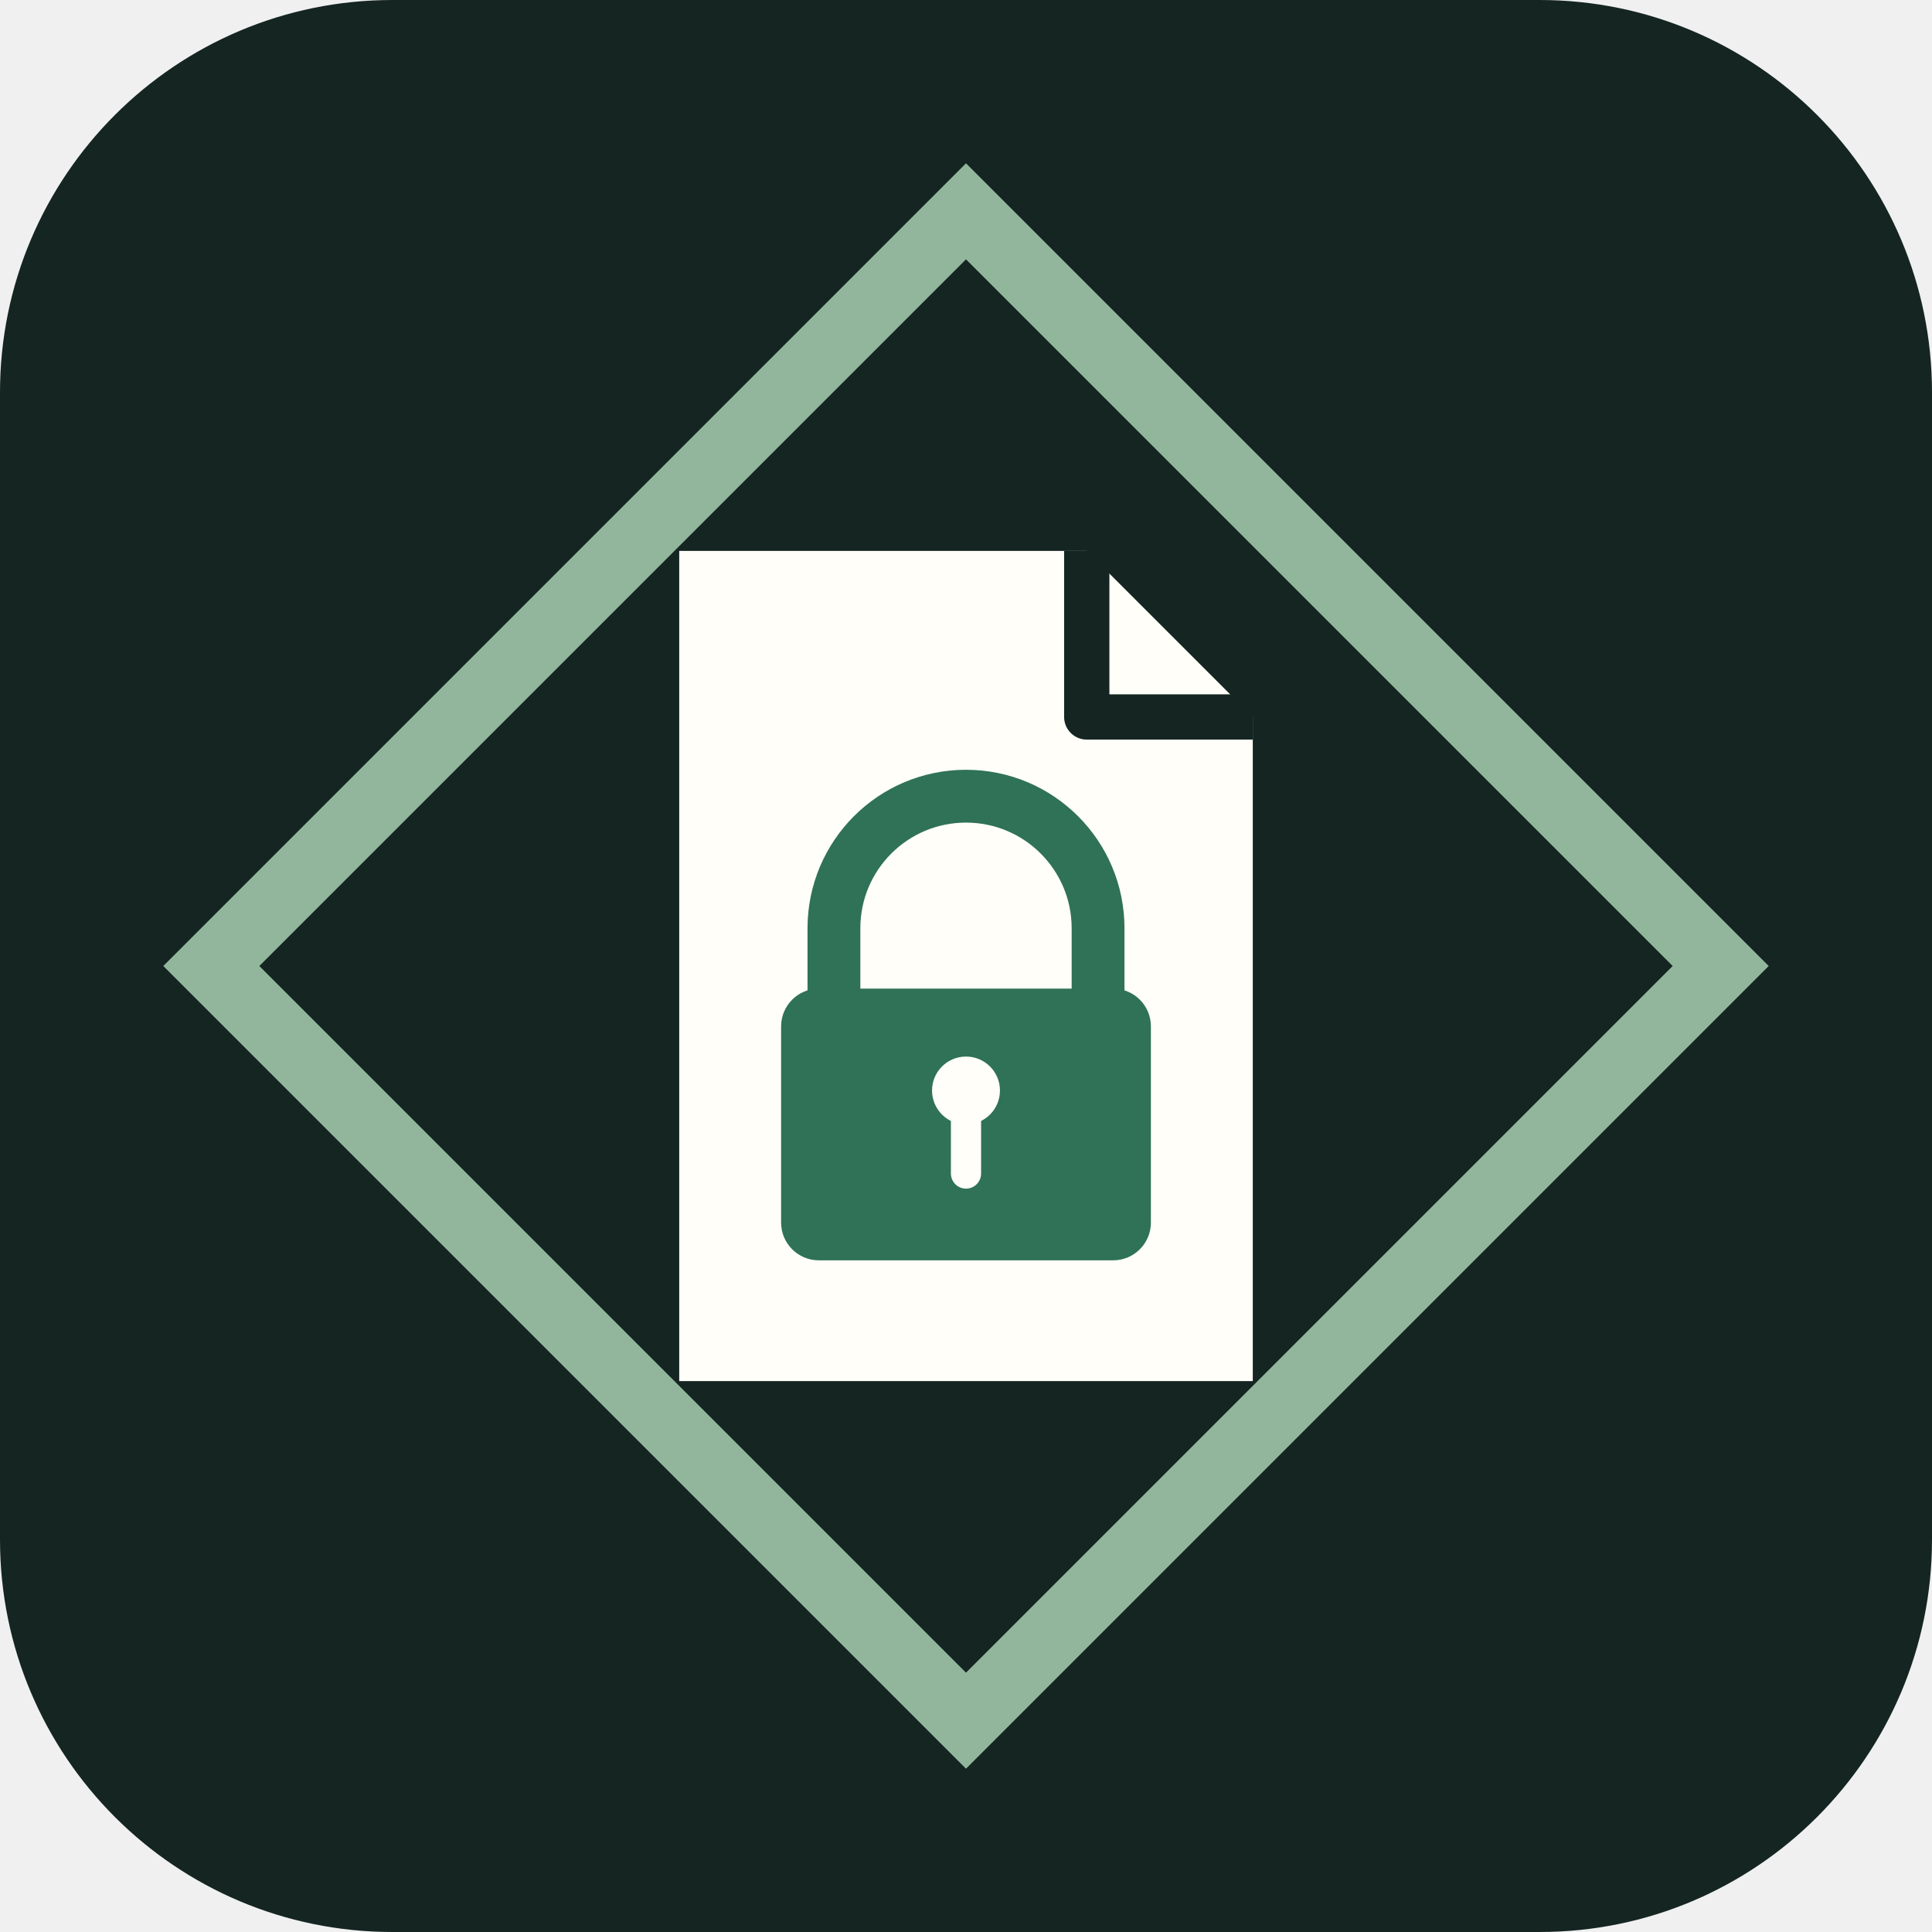
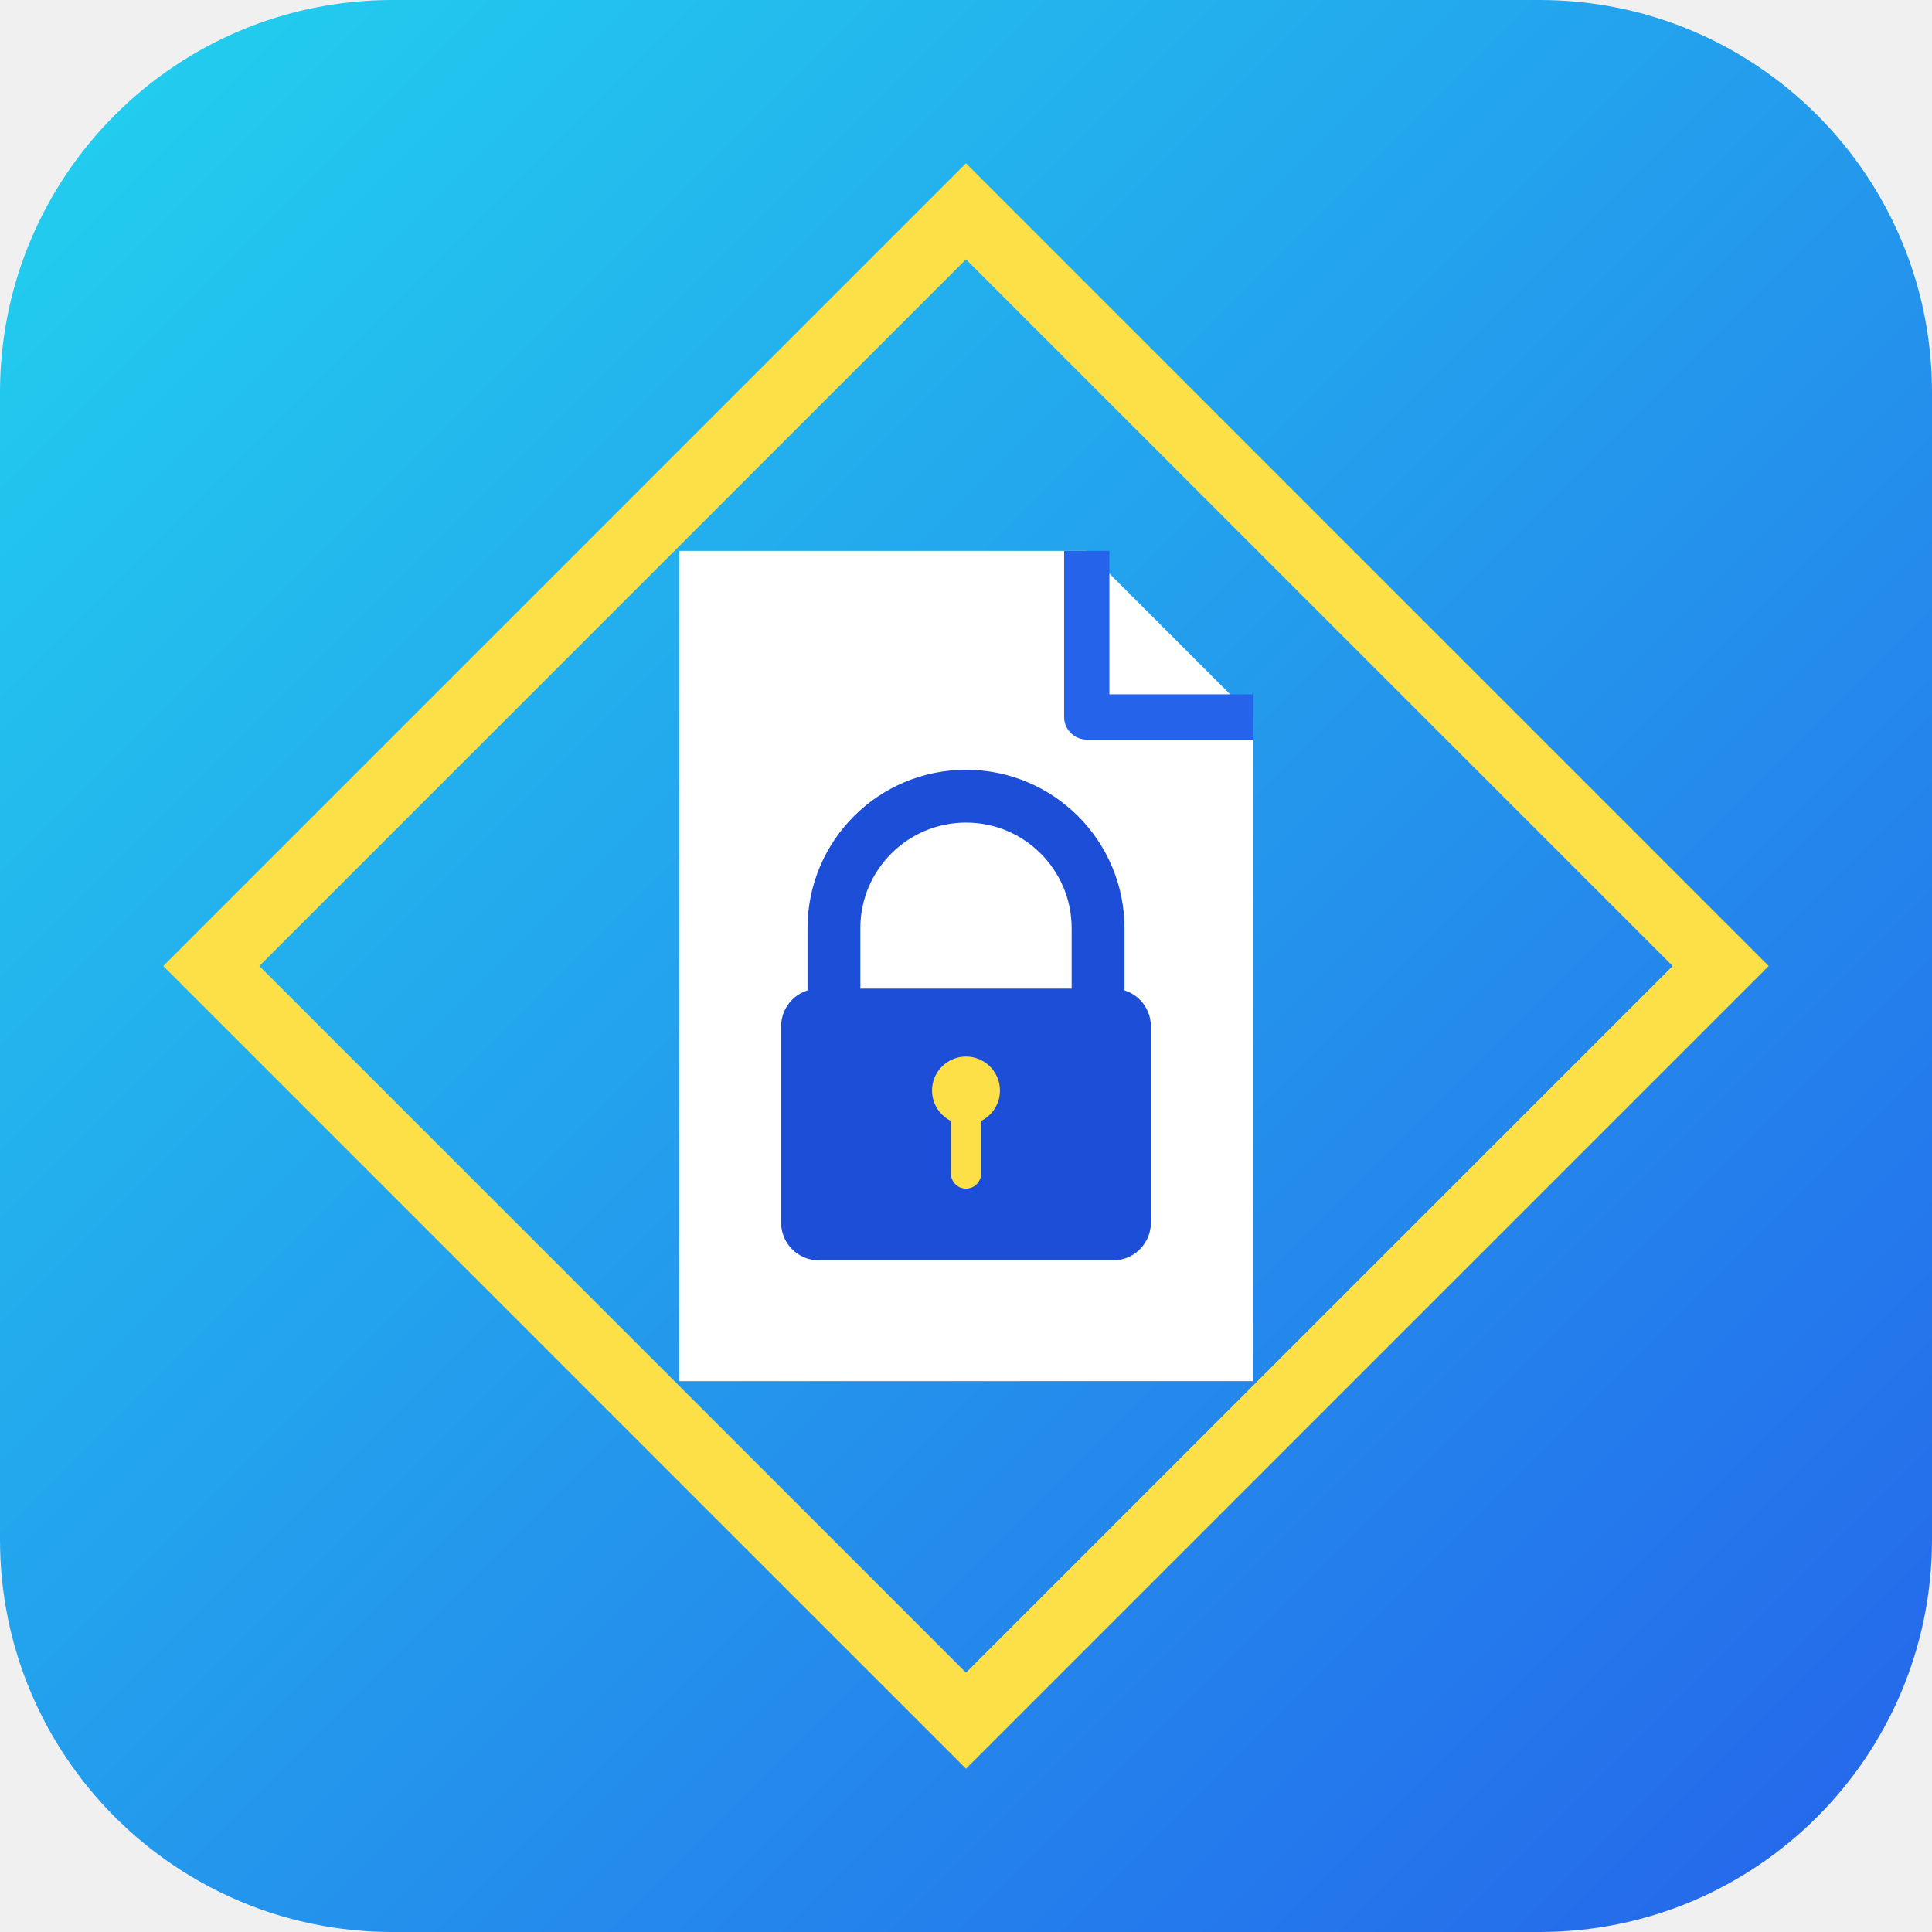
<svg xmlns="http://www.w3.org/2000/svg" viewBox="0 0 512 512" role="img" aria-labelledby="title">
-   <rect width="512" height="512" rx="104" fill="#142522" />
-   <path d="M256 56 456 256 256 456 56 256Z" fill="none" stroke="#92b69c" stroke-width="18" />
-   <path d="M180 146h108l44 44v176H180Z" fill="#fffef9" />
-   <path d="M288 146v44h44" fill="none" stroke="#142522" stroke-width="12" stroke-linejoin="round" />
-   <path d="M221 268v-22a35 35 0 0 1 70 0v22" fill="none" stroke="#2f7257" stroke-width="14" />
-   <rect x="207" y="262" width="98" height="72" rx="10" fill="#2f7257" />
-   <circle cx="256" cy="289" r="9" fill="#fffef9" />
-   <path d="M256 289v22" stroke="#fffef9" stroke-width="8" stroke-linecap="round" />
+   <defs>
+     <linearGradient id="background" x1="0" y1="0" x2="1" y2="1">
+       <stop offset="0" stop-color="#22d3ee" />
+       <stop offset="1" stop-color="#2563eb" />
+     </linearGradient>
+   </defs>
+   <rect width="512" height="512" rx="104" fill="url(#background)" />
+   <path d="M256 56 456 256 256 456 56 256Z" fill="none" stroke="#fde047" stroke-width="18" />
+   <path d="M180 146h108l44 44v176H180Z" fill="#ffffff" />
+   <path d="M288 146v44h44" fill="none" stroke="#2563eb" stroke-width="12" stroke-linejoin="round" />
+   <path d="M221 268v-22a35 35 0 0 1 70 0v22" fill="none" stroke="#1d4ed8" stroke-width="14" />
+   <rect x="207" y="262" width="98" height="72" rx="10" fill="#1d4ed8" />
+   <circle cx="256" cy="289" r="9" fill="#fde047" />
+   <path d="M256 289v22" stroke="#fde047" stroke-width="8" stroke-linecap="round" />
</svg>
